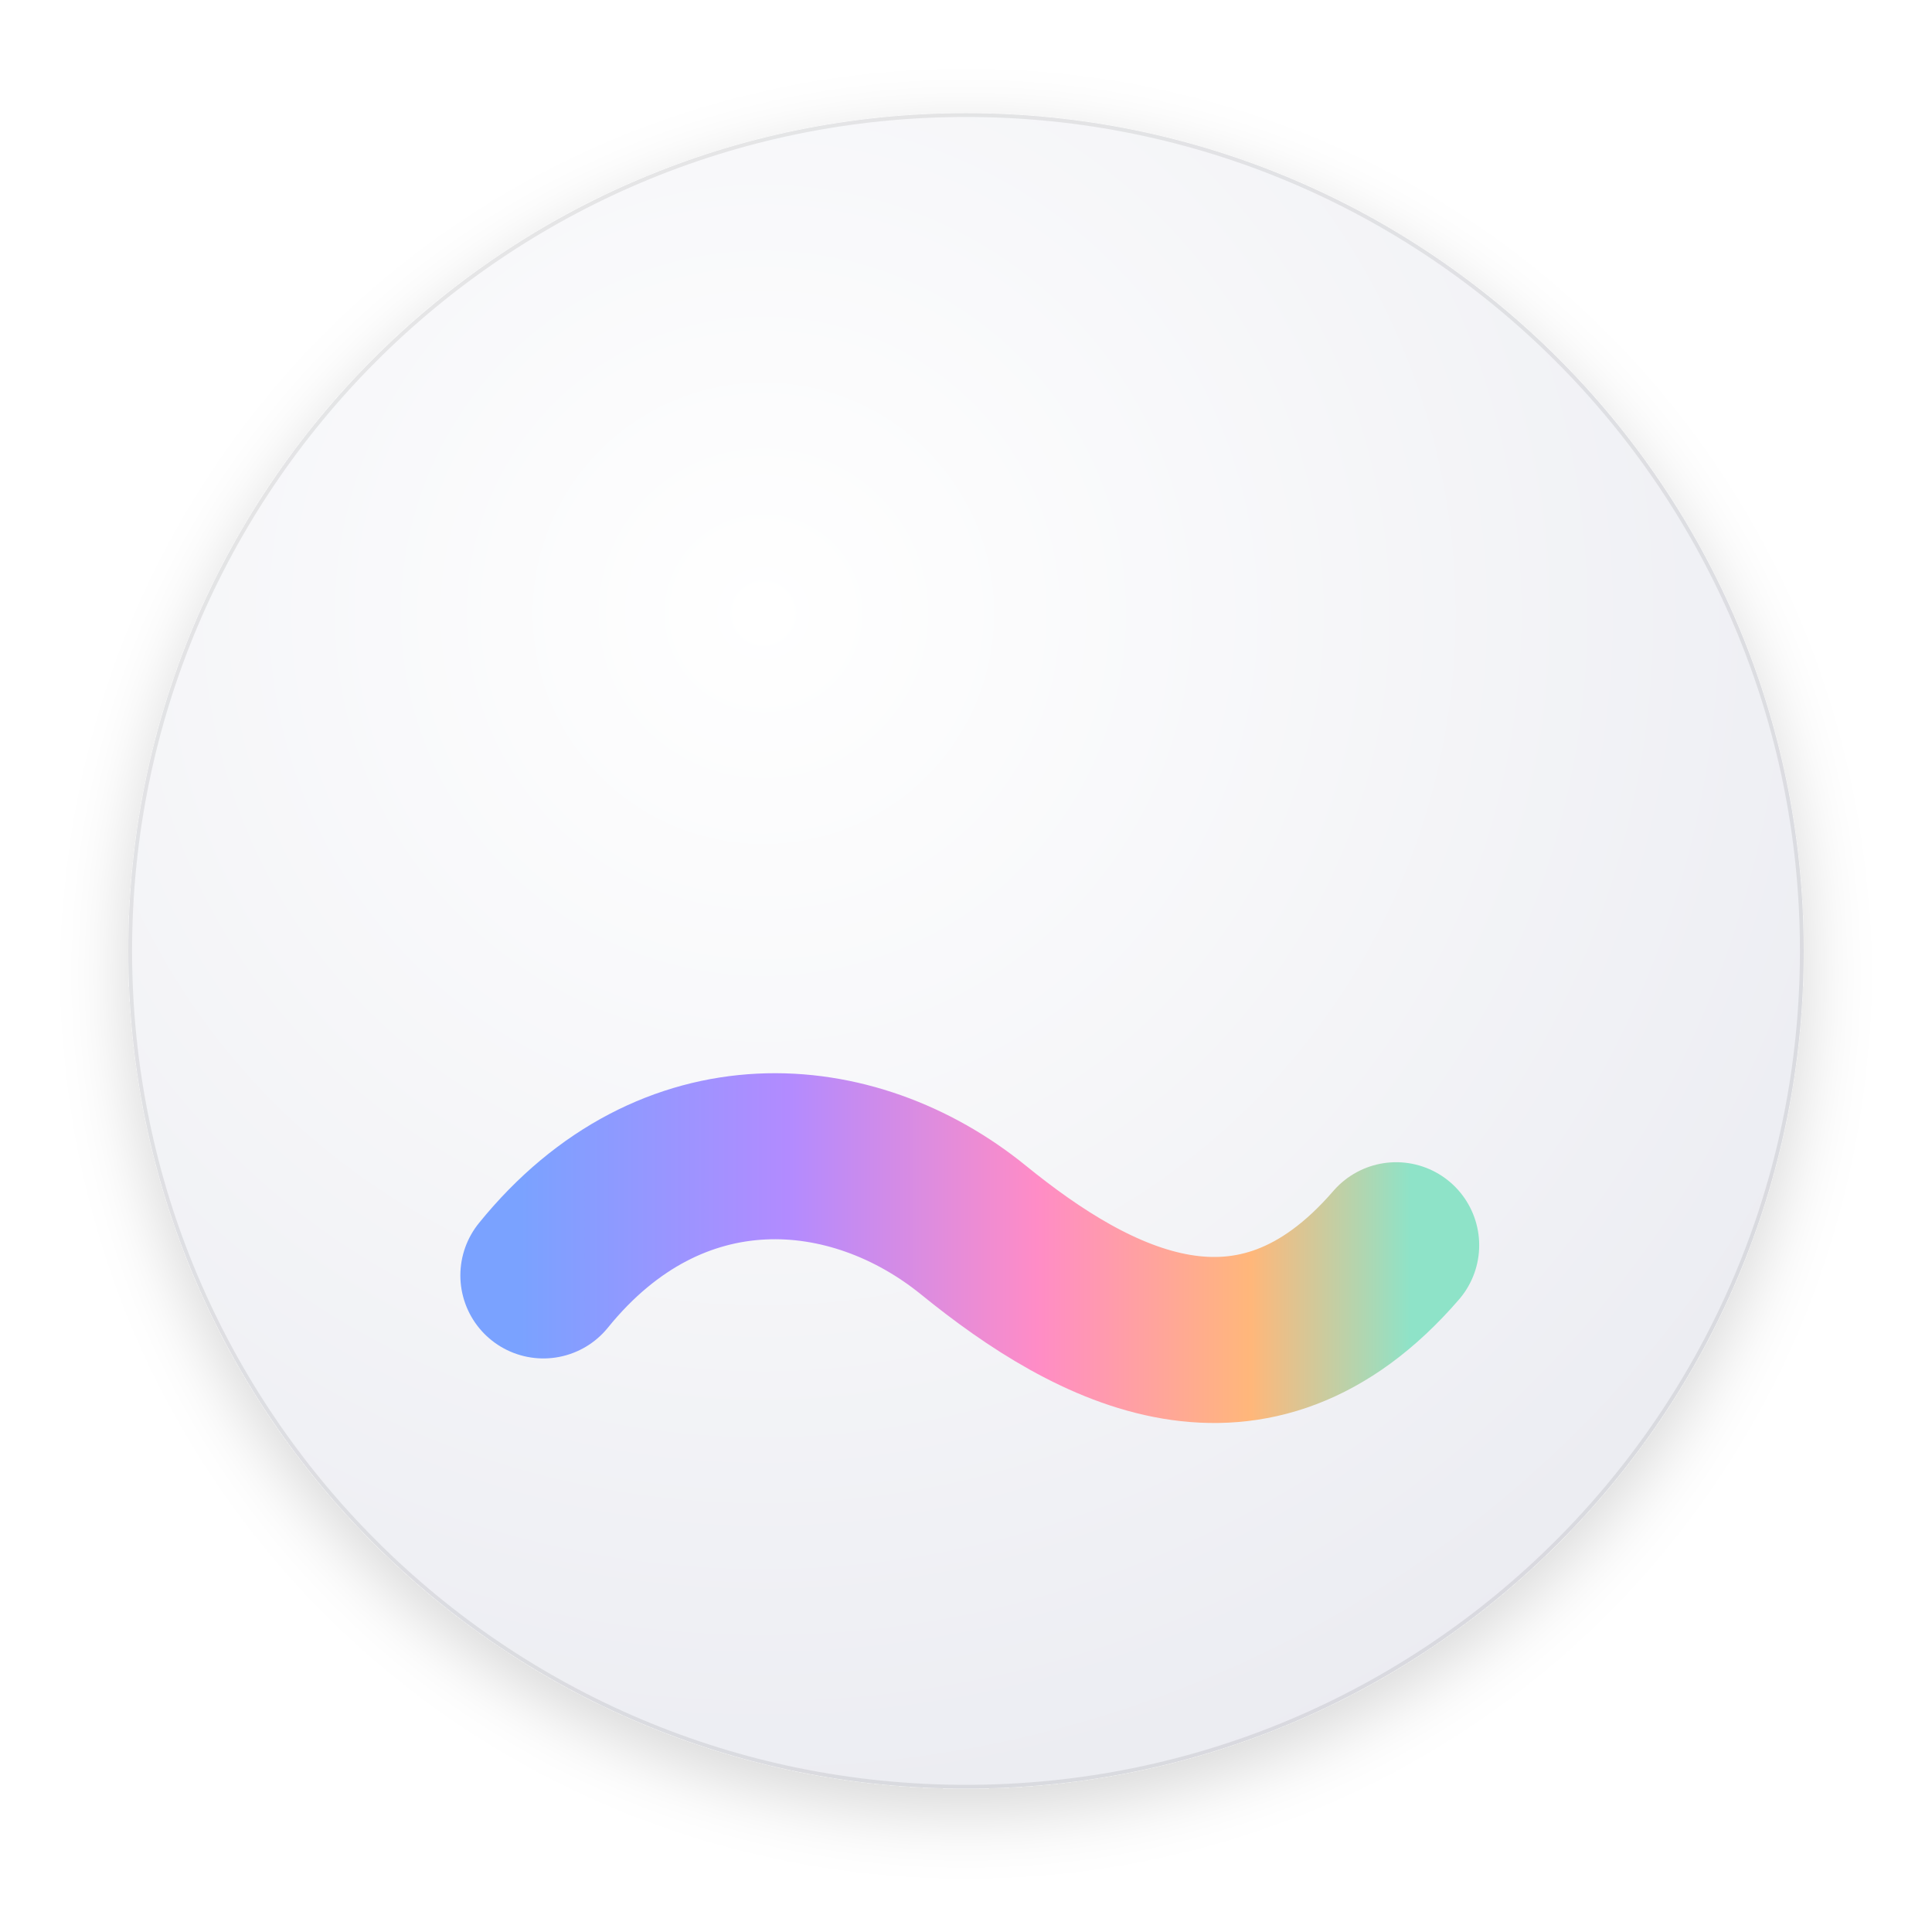
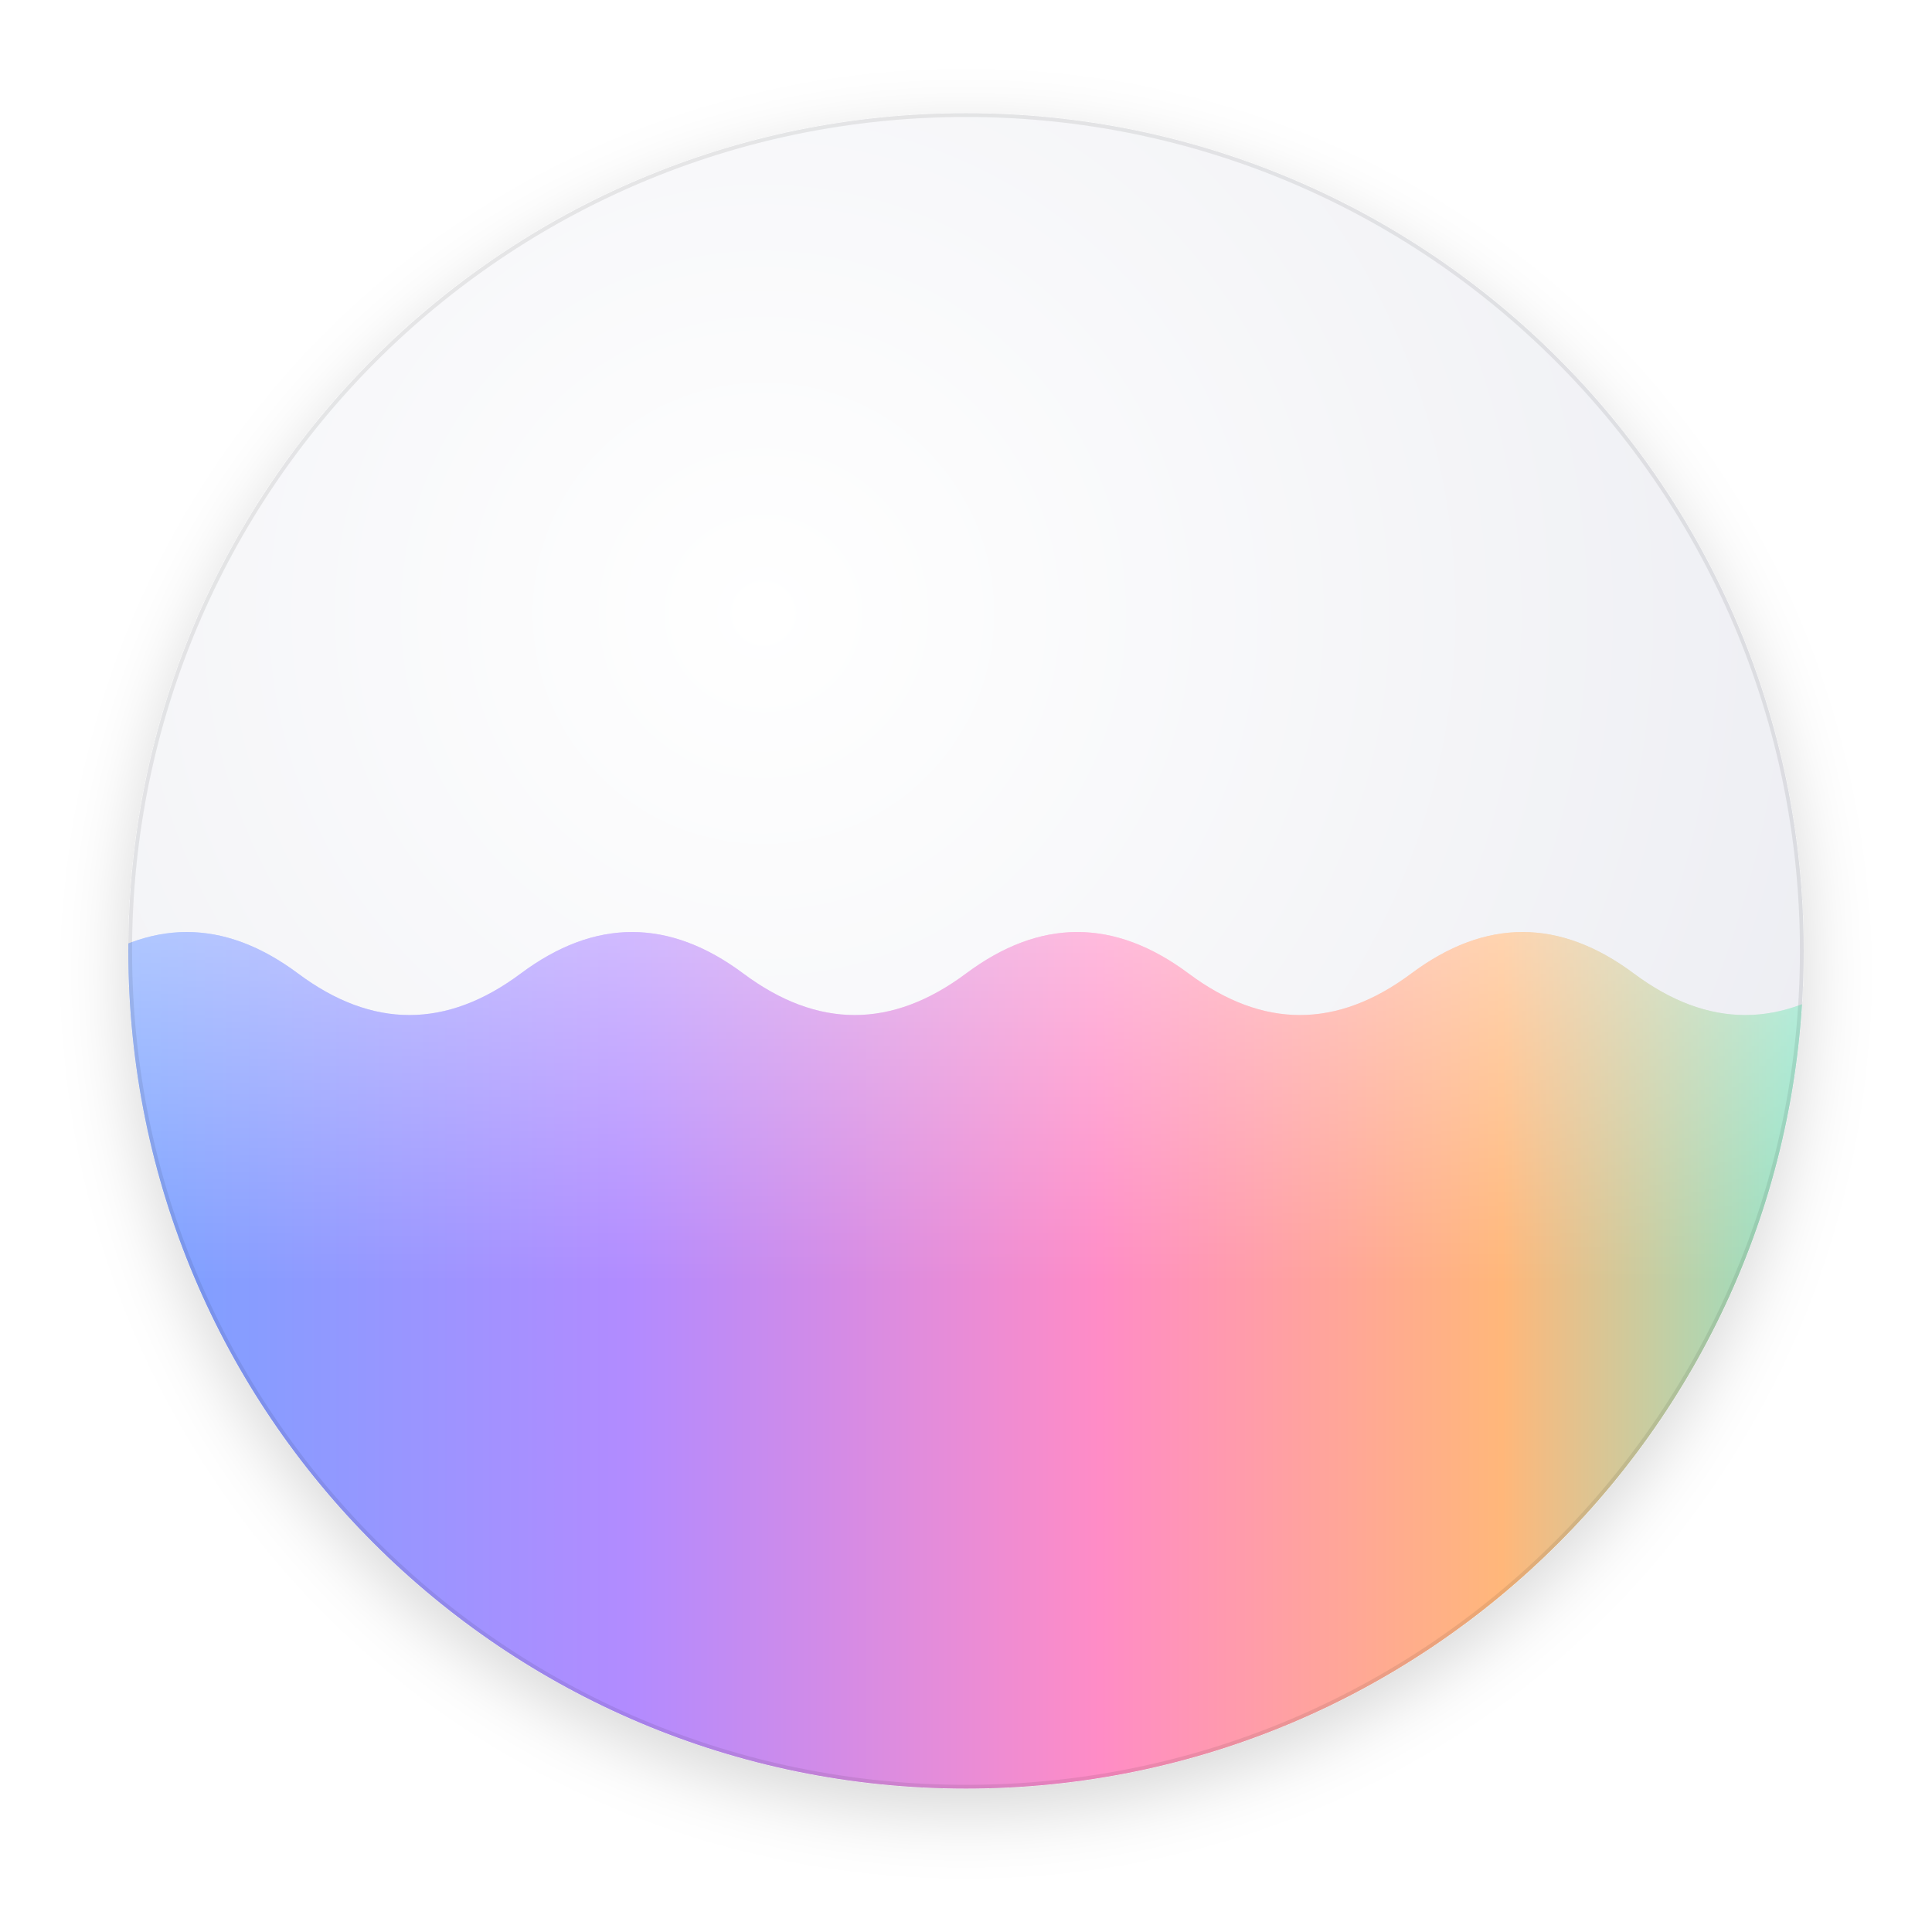
<svg xmlns="http://www.w3.org/2000/svg" viewBox="0 0 512 512">
  <defs>
-     <linearGradient id="aurora" gradientUnits="userSpaceOnUse" x1="138" y1="0" x2="374" y2="0">
+     <clipPath id="inside">
+       <circle cx="256" cy="252" r="222" />
+     </clipPath>
+     <linearGradient id="aurora" gradientUnits="userSpaceOnUse" x1="34" y1="0" x2="478" y2="0">
      <stop offset="0" stop-color="#7AA2FF" />
      <stop offset="0.3" stop-color="#B28BFF" />
      <stop offset="0.58" stop-color="#FF8CC6" />
      <stop offset="0.82" stop-color="#FFB77A" />
      <stop offset="1" stop-color="#8EE3C8" />
+     </linearGradient>
+     <linearGradient id="sheen" gradientUnits="userSpaceOnUse" x1="0" y1="236" x2="0" y2="340">
+       <stop offset="0" stop-color="#fff" stop-opacity=".45" />
+       <stop offset="1" stop-color="#fff" stop-opacity="0" />
    </linearGradient>
    <radialGradient id="face" cx="0.38" cy="0.3" r="0.82">
      <stop offset="0" stop-color="#FFFFFF" />
      <stop offset="1" stop-color="#E9EAF0" />
    </radialGradient>
    <filter id="lift" x="-20%" y="-20%" width="140%" height="140%">
      <feDropShadow dx="0" dy="6" stdDeviation="9" flood-color="#000" flood-opacity=".16" />
    </filter>
  </defs>
  <circle cx="256" cy="252" r="222" fill="url(#face)" filter="url(#lift)" />
+   <g clip-path="url(#inside)">
+     <path id="liquid" d="M20 258 q 29.5 -22 59 0 t 59 0 t 59 0 t 59 0 t 59 0 t 59 0 t 59 0 t 59 0 V 512 H 20 Z" fill="url(#aurora)" />
+     <path d="M20 258 q 29.5 -22 59 0 t 59 0 t 59 0 t 59 0 t 59 0 t 59 0 t 59 0 t 59 0 V 512 H 20 Z" fill="url(#sheen)" />
+   </g>
  <circle cx="256" cy="252" r="221.5" fill="none" stroke="#000" stroke-opacity=".08" />
-   <path d="M144 338 C 178 296, 226 300, 258 326 S 332 374, 370 330" fill="none" stroke="url(#aurora)" stroke-width="44" stroke-linecap="round" />
</svg>
